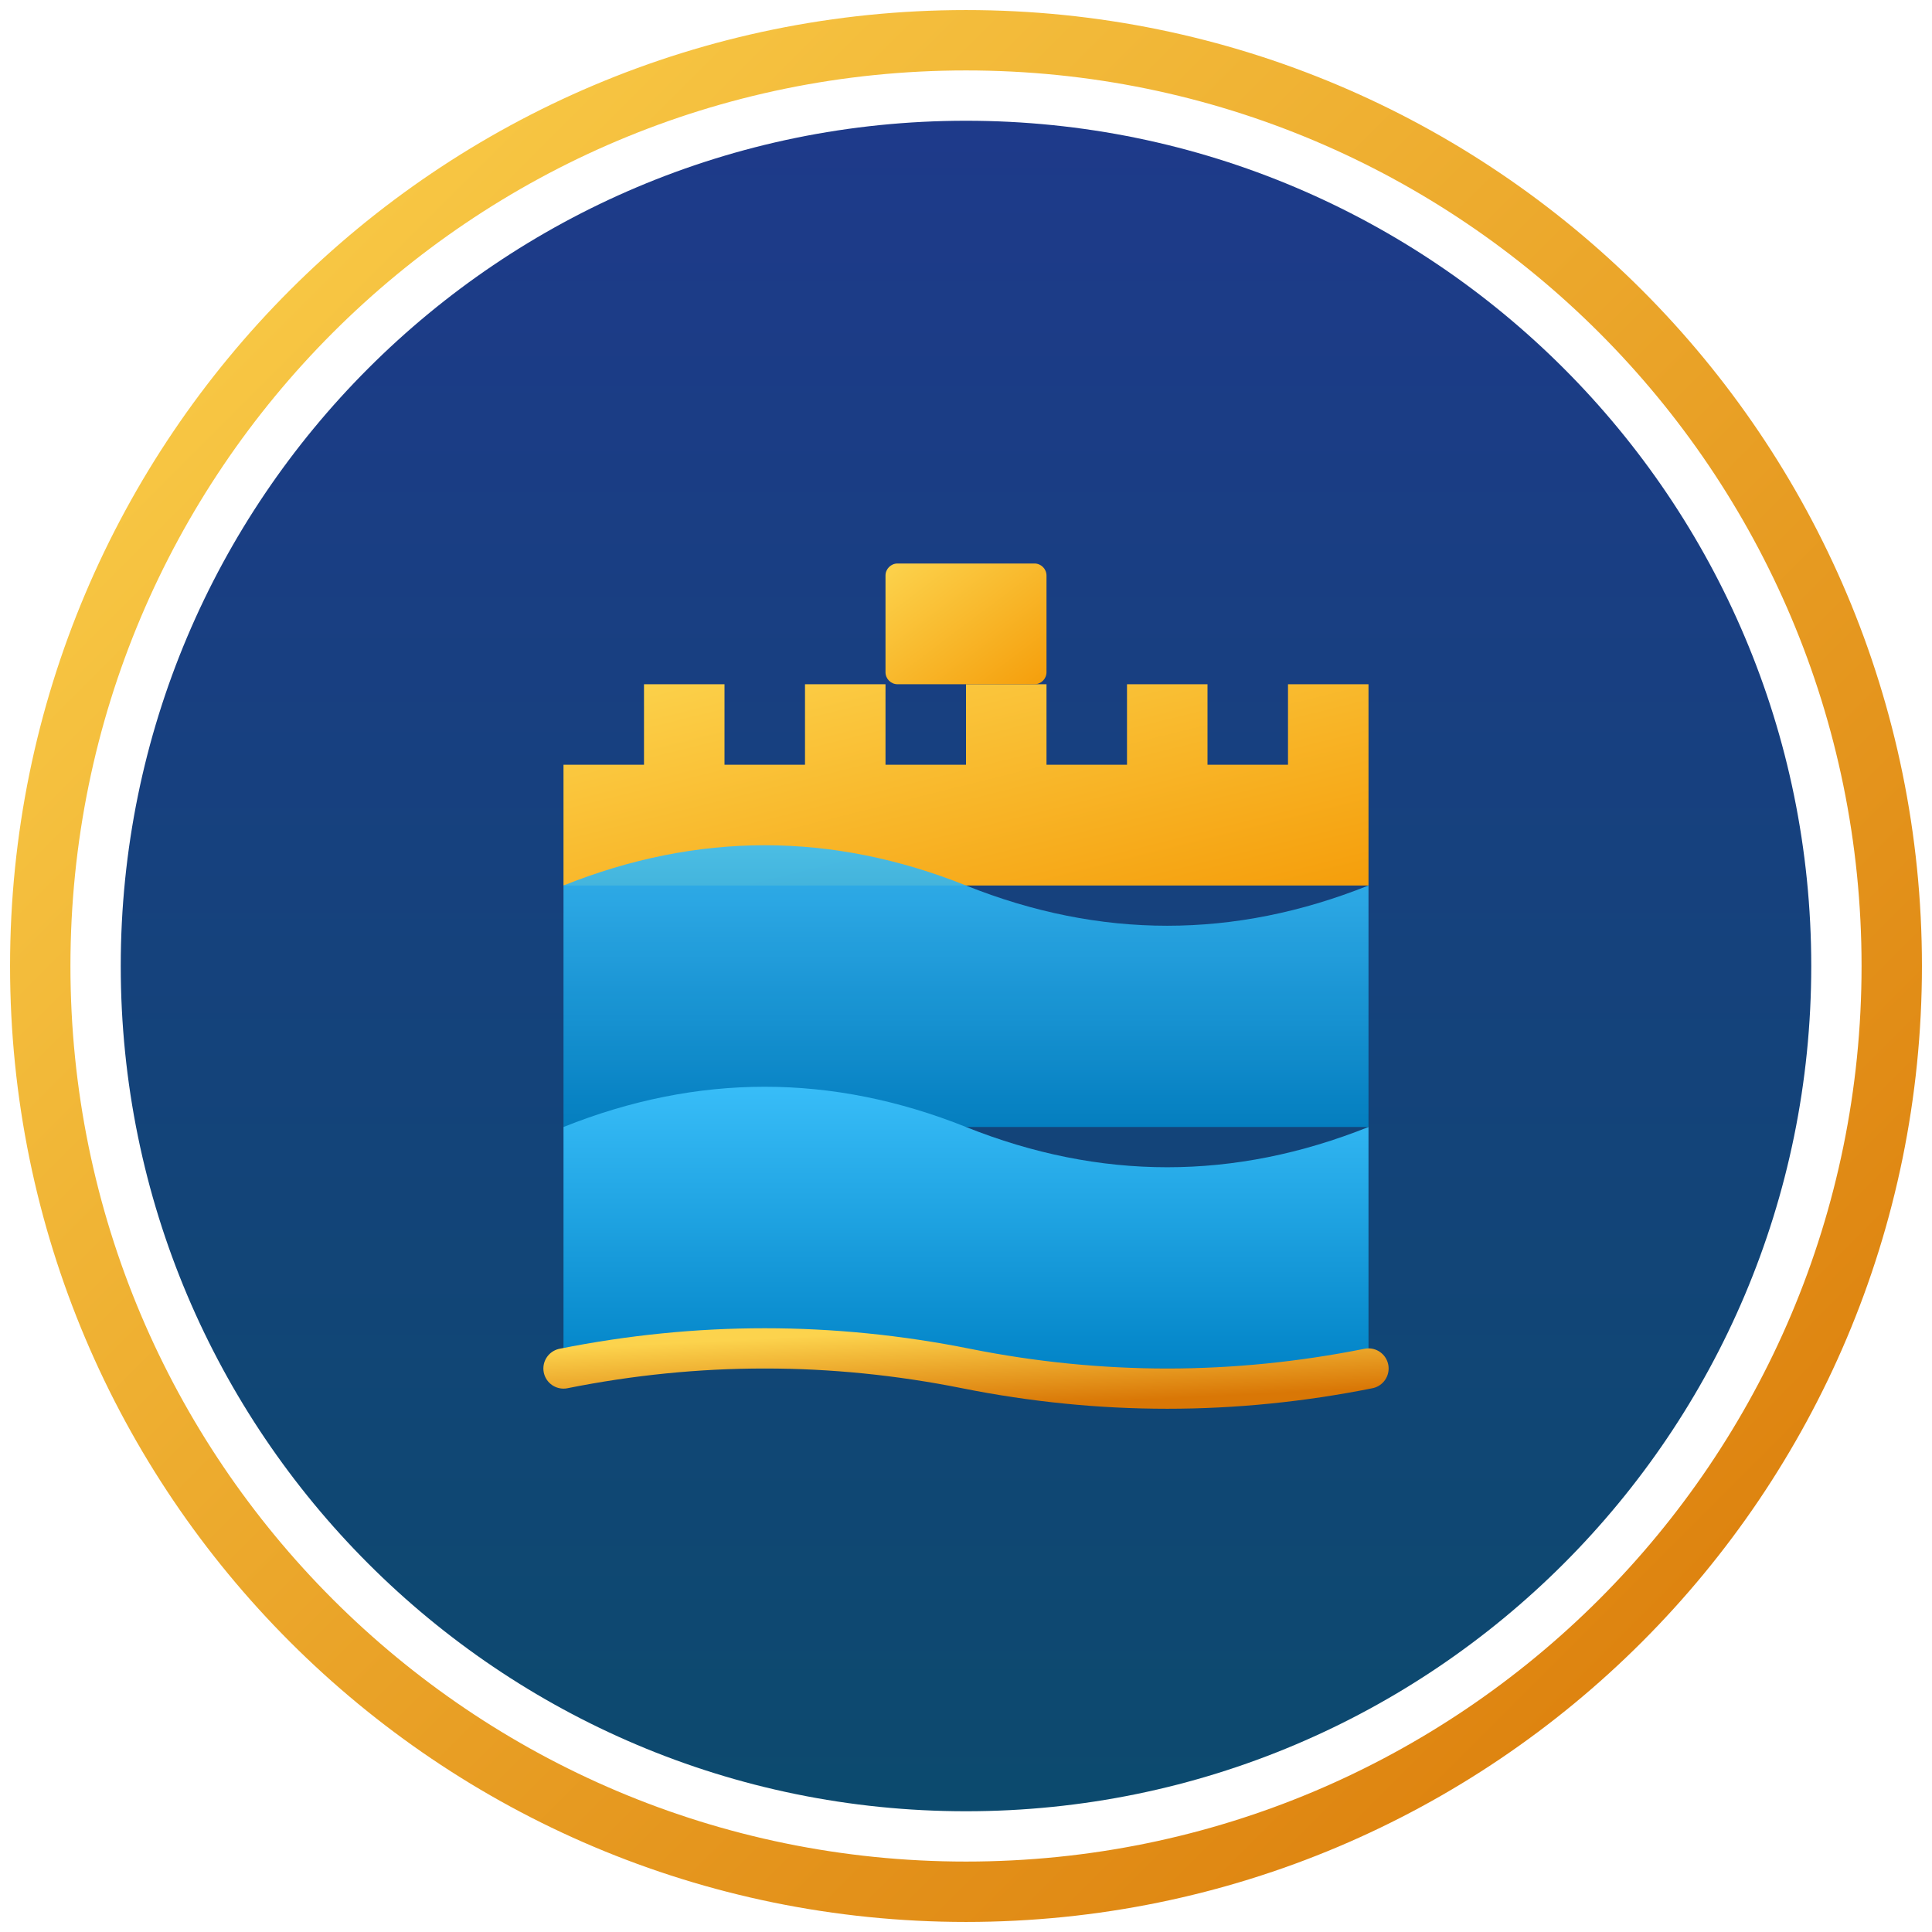
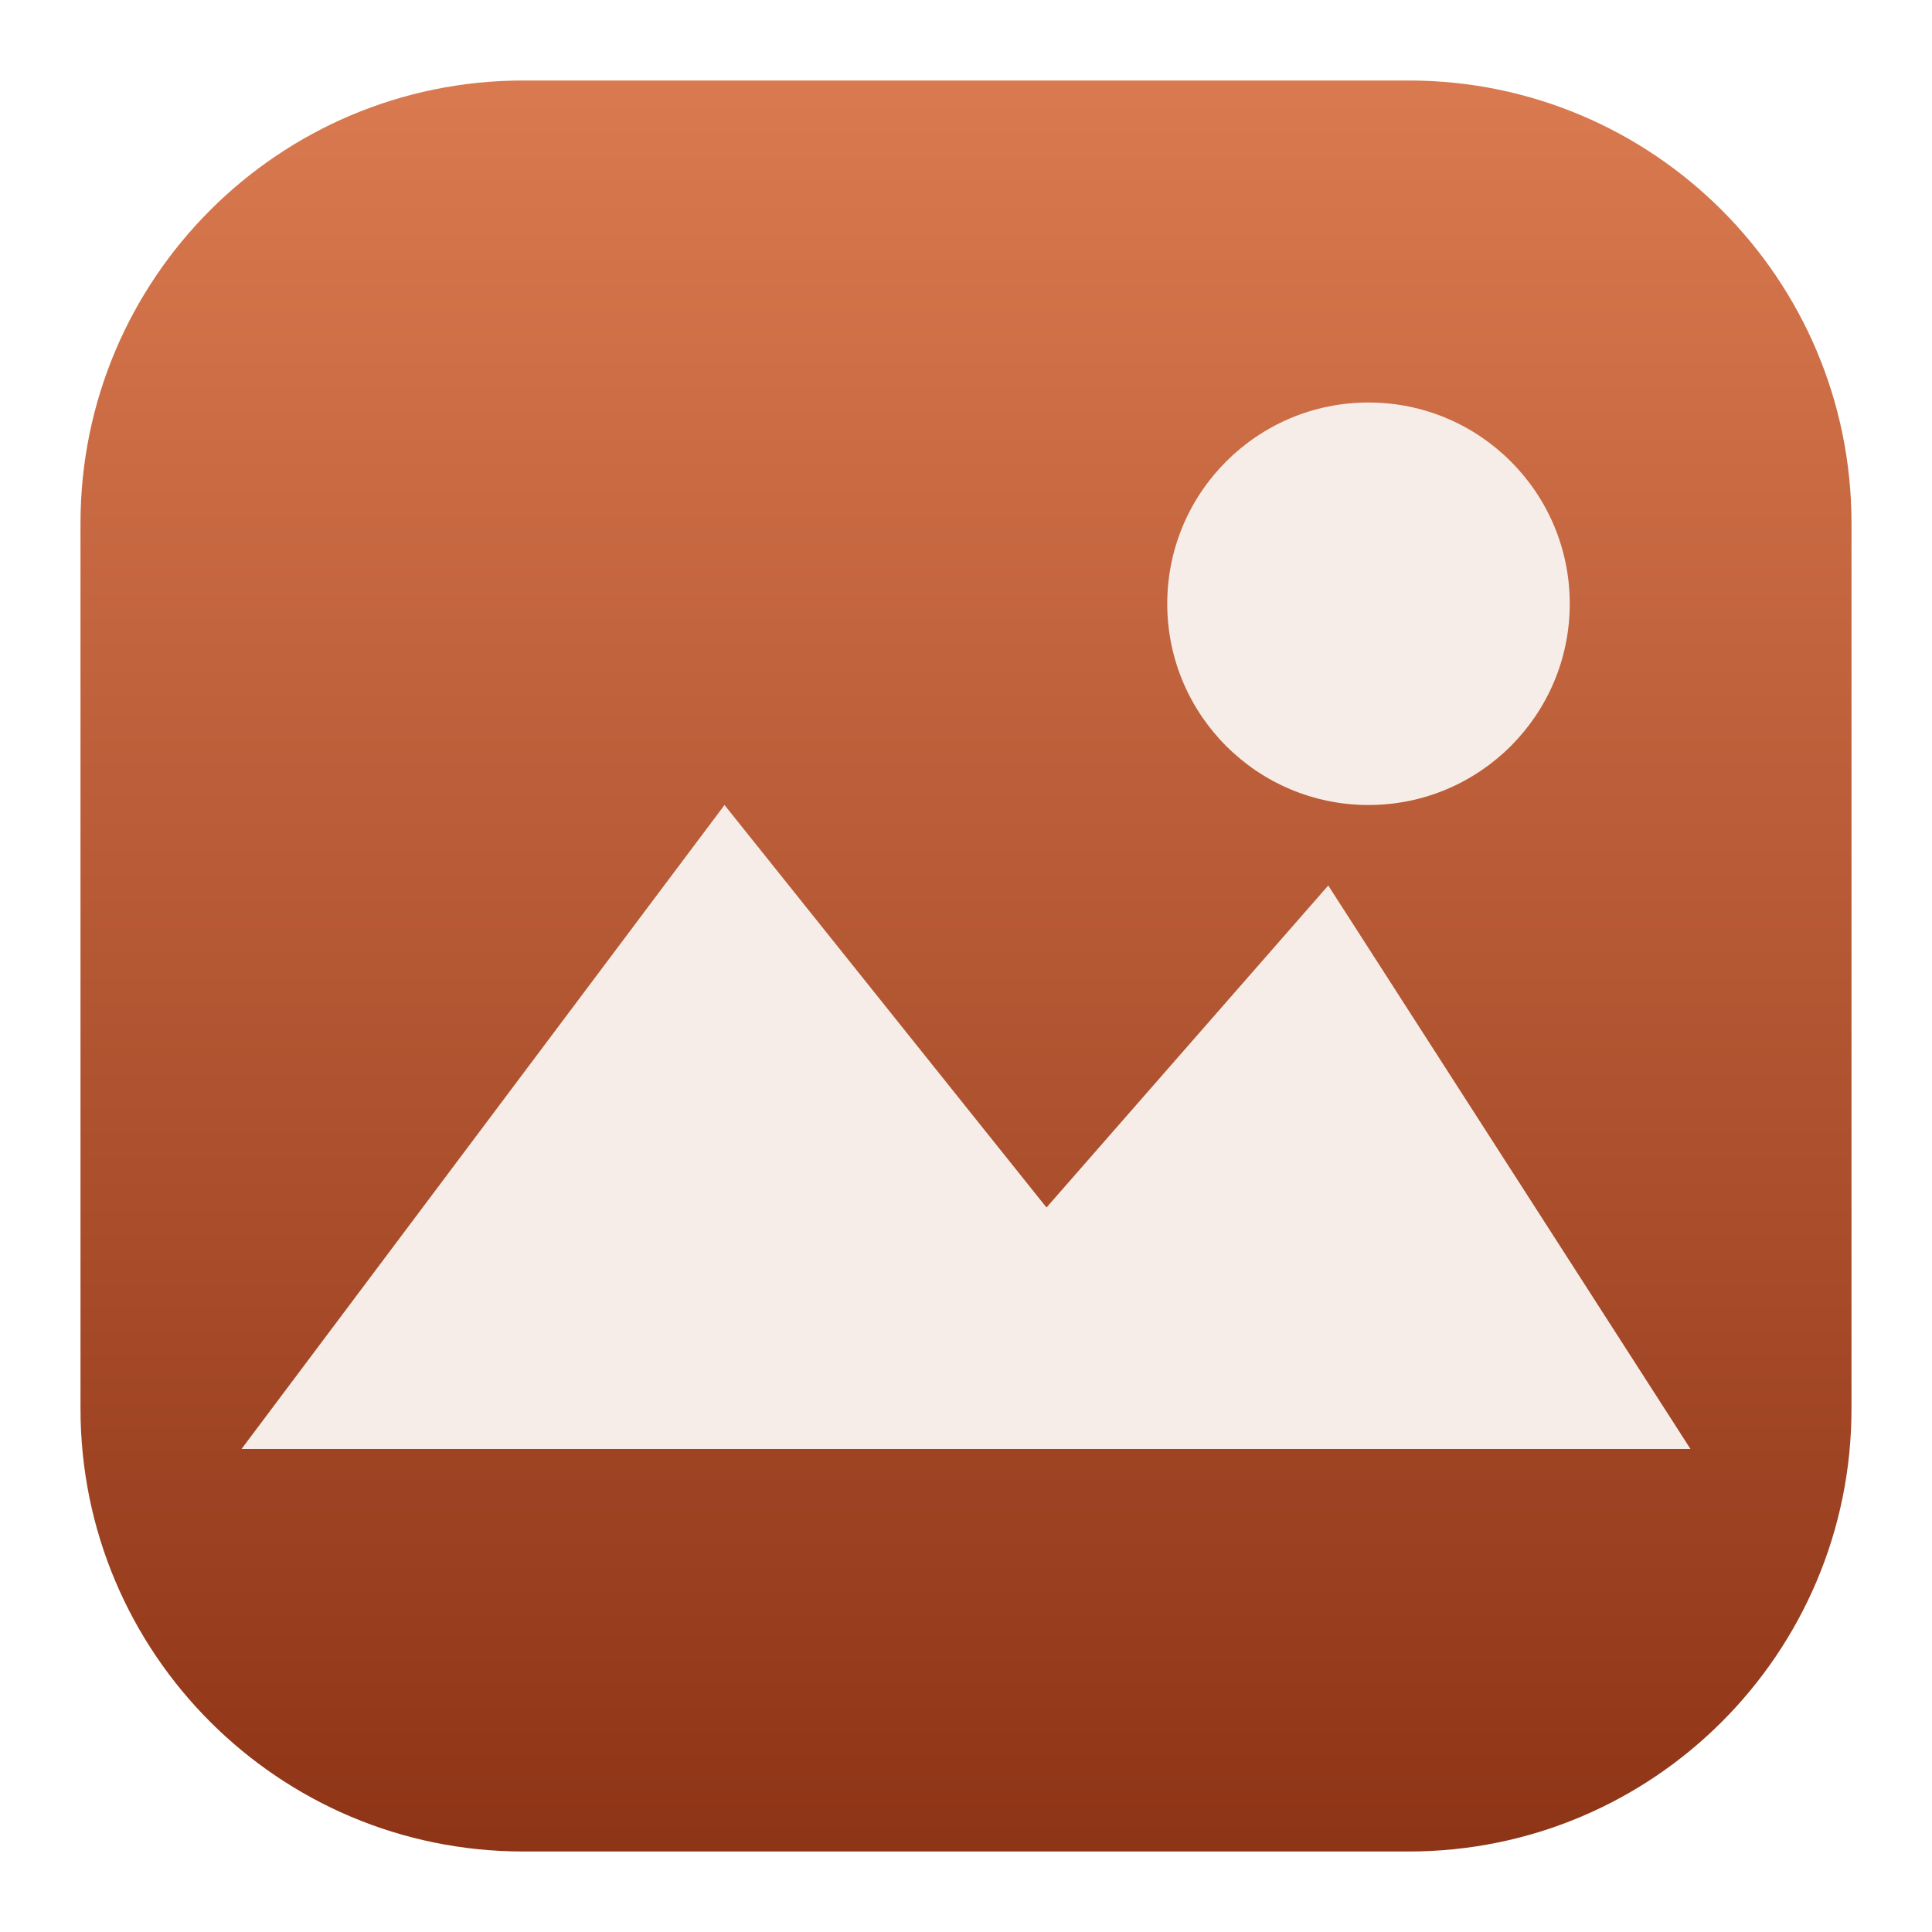
<svg xmlns="http://www.w3.org/2000/svg" viewBox="0 0 48 48" width="48" height="48">
  <defs>
-     <linearGradient id="favBg" x1="0%" y1="0%" x2="0%" y2="100%">
-       <stop offset="0%" stop-color="#1e3a8a" />
-       <stop offset="100%" stop-color="#0c4a6e" />
-     </linearGradient>
-     <linearGradient id="favWall" x1="0%" y1="0%" x2="100%" y2="100%">
-       <stop offset="0%" stop-color="#fcd34d" />
-       <stop offset="100%" stop-color="#f59e0b" />
-     </linearGradient>
-     <linearGradient id="favWave" x1="0%" y1="0%" x2="0%" y2="100%">
-       <stop offset="0%" stop-color="#38bdf8" />
-       <stop offset="100%" stop-color="#0284c7" />
-     </linearGradient>
-     <linearGradient id="favRing" x1="0%" y1="0%" x2="100%" y2="100%">
-       <stop offset="0%" stop-color="#fcd34d" />
-       <stop offset="100%" stop-color="#d97706" />
+     <linearGradient id="bg" x1="0%" y1="0%" x2="0%" y2="100%">
+       <stop offset="0%" stop-color="#D9794F" />
+       <stop offset="100%" stop-color="#8F3517" />
    </linearGradient>
  </defs>
-   <circle cx="24" cy="24" r="23" fill="none" stroke="url(#favRing)" stroke-width="1.5" />
-   <circle cx="24" cy="24" r="21" fill="url(#favBg)" />
-   <path d="M14 22 L14 19 L16 19 L16 17 L18 17 L18 19 L20 19 L20 17 L22 17 L22 19 L24 19 L24 17 L26 17 L26 19 L28 19 L28 17 L30 17 L30 19 L32 19 L32 17 L34 17 L34 19 L34 22 Z" fill="url(#favWall)" />
-   <rect x="22" y="14" width="4" height="3" rx="0.3" fill="url(#favWall)" />
-   <path d="M14 22 Q19 20 24 22 T34 22 L34 28 L14 28 Z" fill="url(#favWave)" opacity="0.9" />
-   <path d="M14 28 Q19 26 24 28 T34 28 L34 34 L14 34 Z" fill="url(#favWave)" />
-   <path d="M14 34 Q19 33 24 34 T34 34" stroke="url(#favRing)" stroke-width="1" fill="none" stroke-linecap="round" />
+   <rect x="2" y="2" width="44" height="44" rx="11" fill="url(#bg)" />
+   <circle cx="34" cy="15" r="5" fill="#F7EDE8" />
+   <path d="M6 36 L18 20 L26 30 L33 22 L42 36 Z" fill="#F7EDE8" />
</svg>
